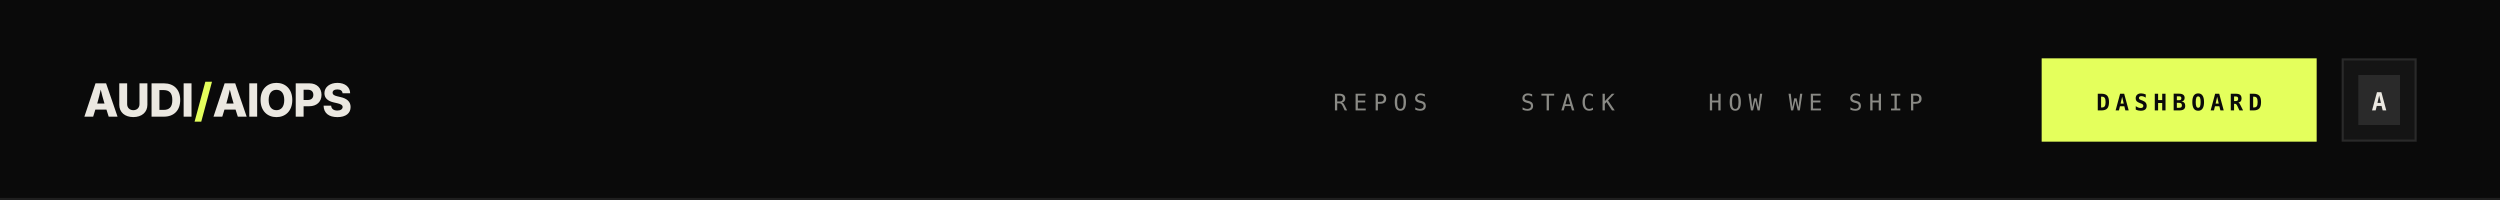
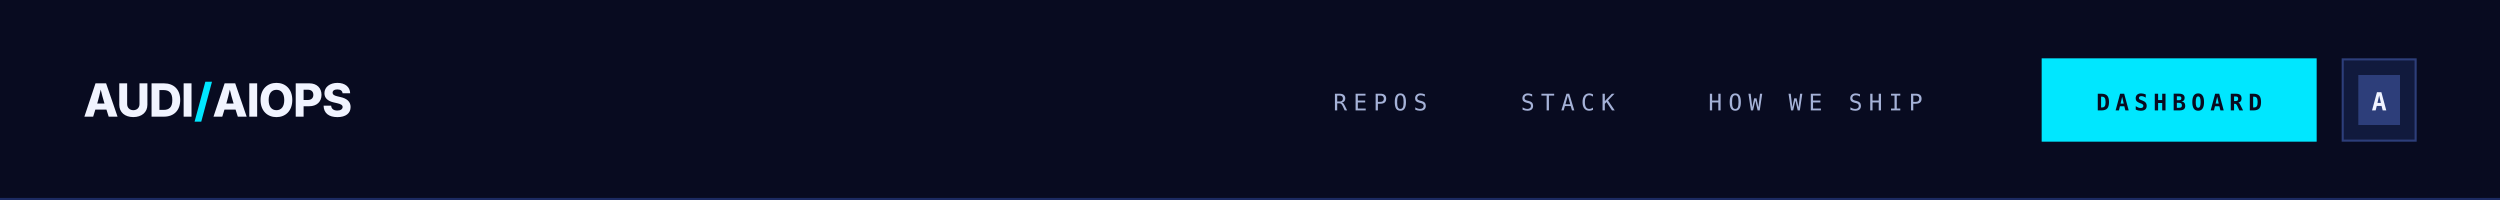
<svg xmlns="http://www.w3.org/2000/svg" width="1200" height="96" viewBox="0 0 1200 96" role="img" aria-label="AUDI/AIOPS">
  <style>
-     .logo { font: 800 22px 'Space Grotesk','Inter','Helvetica Neue',Arial,sans-serif; fill:#ebe8e1; letter-spacing:-0.5px; }
-     .slash { fill:#e4ff5c; }
-     .nav { font: 500 11px ui-monospace,'SF Mono','JetBrains Mono',Menlo,Consolas,monospace; fill:#8a8a85; letter-spacing:3px; }
-     .btn { font: 600 11px ui-monospace,'SF Mono','JetBrains Mono',Menlo,Consolas,monospace; fill:#0a0a0a; letter-spacing:2.5px; }
-     .av { font: 700 12px ui-monospace,'SF Mono',Menlo,monospace; fill:#ebe8e1; }
+     .logo { font: 800 22px 'Space Grotesk','Inter','Helvetica Neue',Arial,sans-serif; fill:#f1f4ff; letter-spacing:-0.5px; }
+     .slash { fill:#00e7ff; }
+     .nav { font: 500 11px ui-monospace,'SF Mono','JetBrains Mono',Menlo,Consolas,monospace; fill:#a5b2d8; letter-spacing:3px; }
+     .btn { font: 600 11px ui-monospace,'SF Mono','JetBrains Mono',Menlo,Consolas,monospace; fill:#080b20; letter-spacing:2.5px; }
+     .av { font: 700 12px ui-monospace,'SF Mono',Menlo,monospace; fill:#f1f4ff; }
  </style>
-   <rect width="1200" height="96" fill="#0a0a0a" />
-   <rect width="1200" height="1" y="95" fill="#1f1f1f" />
+   <rect width="1200" height="96" fill="#080b20" />
+   <rect width="1200" height="1" y="95" fill="#1c2b62" />
  <text x="40" y="56" class="logo">AUDI<tspan class="slash">/</tspan>AIOPS</text>
  <text x="640" y="53" class="nav">REPOS</text>
  <text x="730" y="53" class="nav">STACK</text>
  <text x="820" y="53" class="nav">HOW WE SHIP</text>
-   <rect x="980" y="28" width="132" height="40" fill="#e4ff5c" />
+   <rect x="980" y="28" width="132" height="40" fill="#00e7ff" />
  <text x="1046" y="53" class="btn" text-anchor="middle">DASHBOARD</text>
-   <rect x="1124.5" y="28.5" width="35" height="39" fill="#141414" stroke="#2a2a2a" />
-   <rect x="1132" y="36" width="20" height="24" fill="#2a2a2a" />
+   <rect x="1124.5" y="28.5" width="35" height="39" fill="#111a3d" stroke="#2d3e7a" />
+   <rect x="1132" y="36" width="20" height="24" fill="#2d3e7a" />
  <text x="1142" y="53" class="av" text-anchor="middle">A</text>
</svg>
